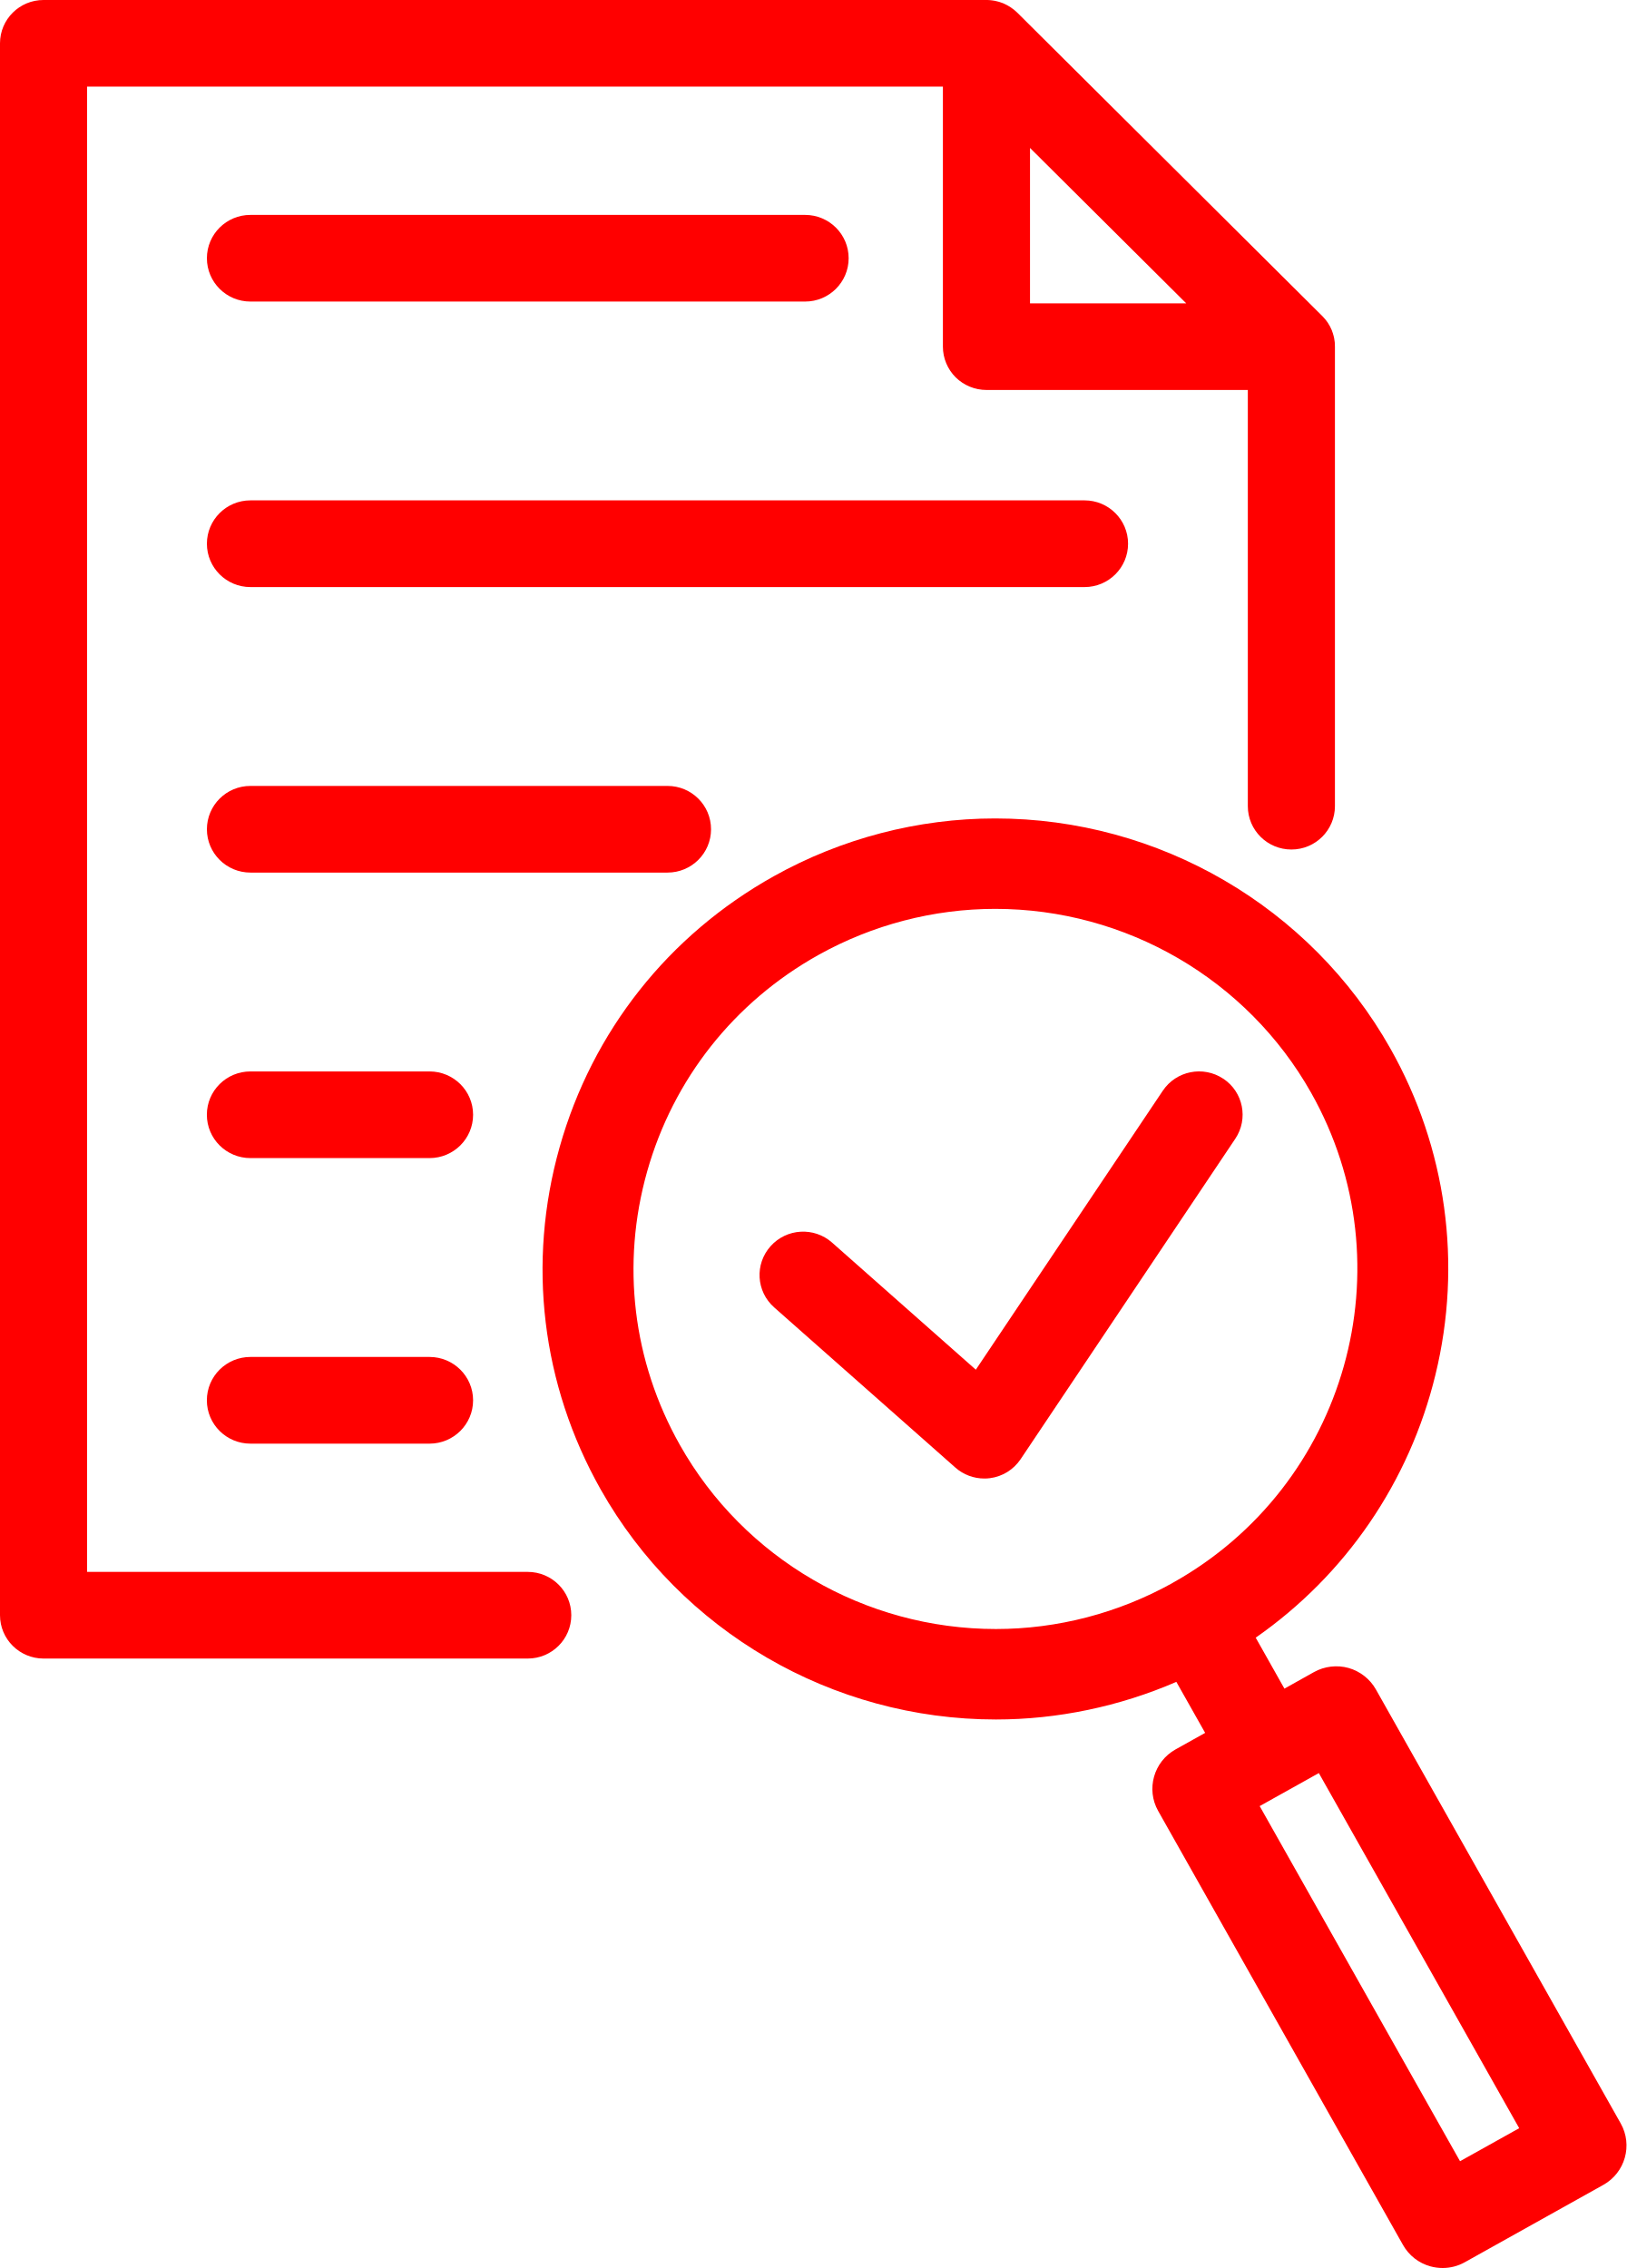
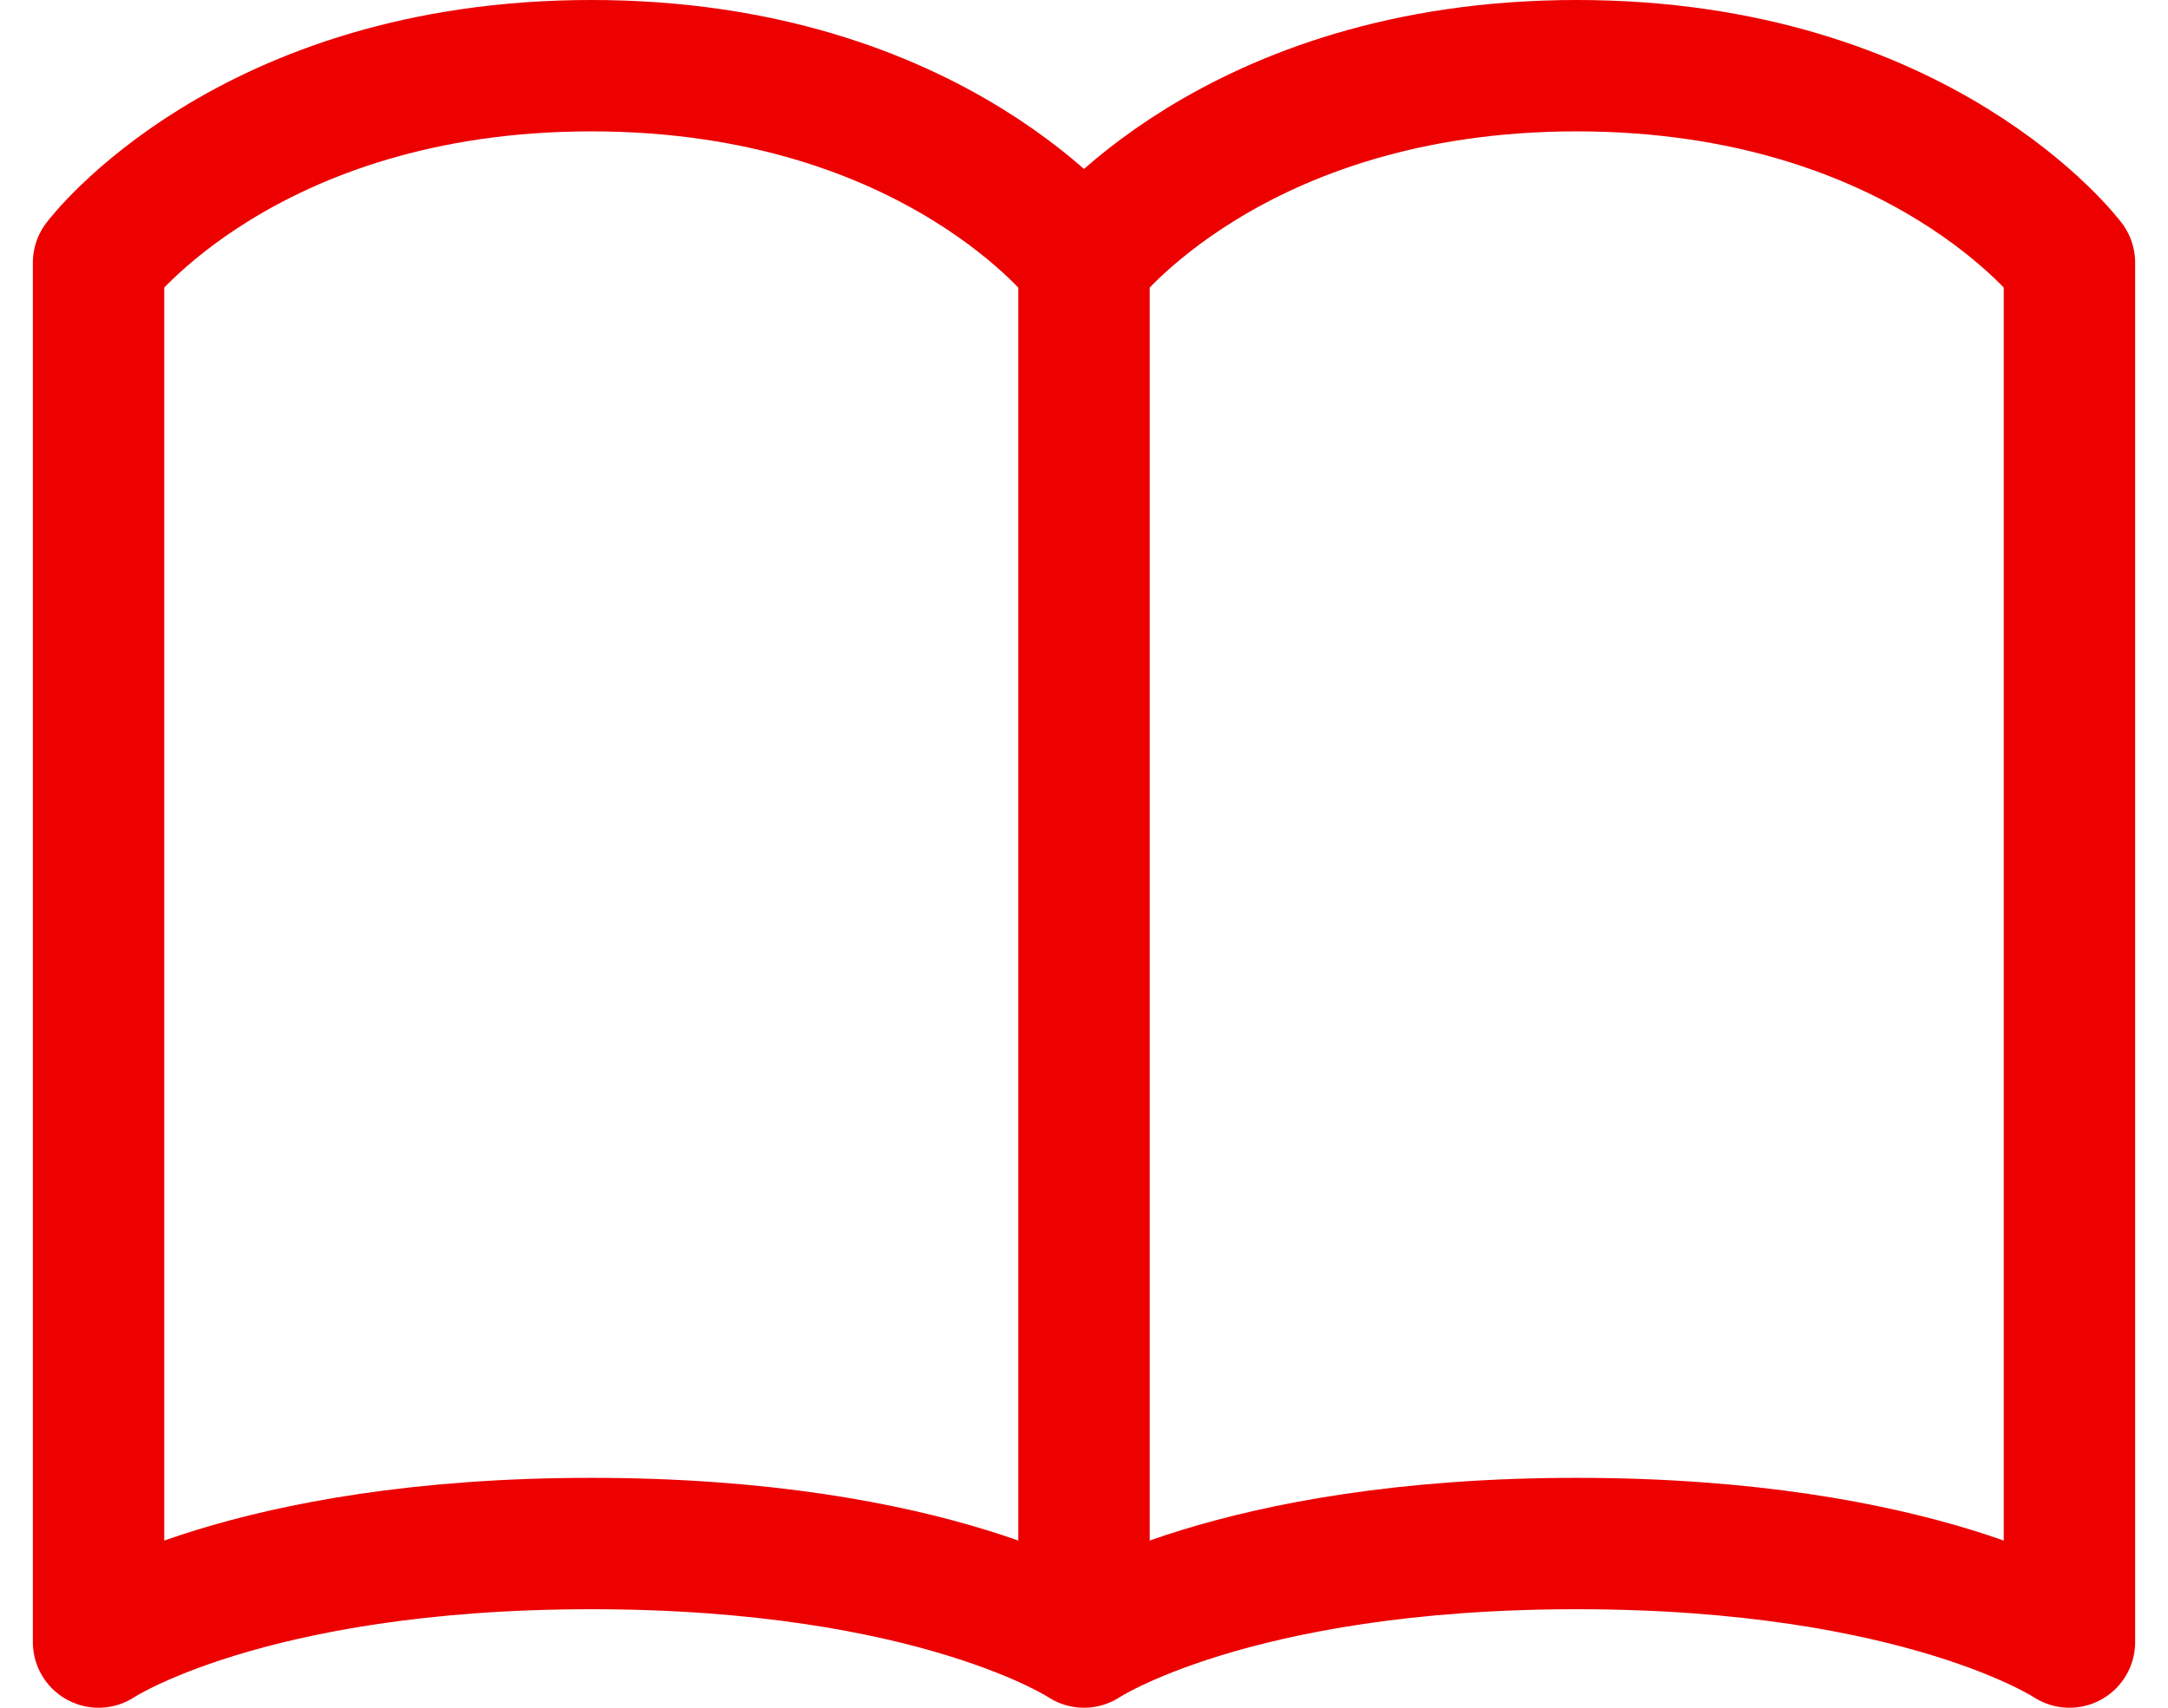
- <svg xmlns="http://www.w3.org/2000/svg" width="38" height="53" viewBox="0 0 38 53" fill="none">
-   <path d="M37.864 49.62L32.144 39.478C32.007 39.236 31.775 39.054 31.506 38.978C31.238 38.903 30.942 38.938 30.699 39.074L30.008 39.461L29.337 38.27C31.439 36.804 32.927 34.631 33.536 32.127C34.168 29.533 33.794 26.825 32.484 24.503C30.614 21.187 27.075 19.126 23.25 19.126C21.449 19.126 19.661 19.592 18.082 20.474C15.618 21.85 13.839 24.098 13.075 26.806C12.31 29.512 12.651 32.353 14.033 34.805C15.904 38.121 19.442 40.182 23.268 40.182C24.703 40.182 26.155 39.879 27.483 39.303L28.156 40.495L27.465 40.881C26.954 41.166 26.772 41.812 27.058 42.319L32.778 52.461C32.917 52.707 33.144 52.885 33.417 52.961C33.51 52.987 33.608 53 33.704 53C33.886 53 34.065 52.954 34.224 52.864L37.458 51.058C37.969 50.773 38.151 50.128 37.864 49.62ZM27.399 36.988C27.399 36.988 27.396 36.99 27.394 36.992C26.131 37.696 24.705 38.068 23.268 38.068C20.21 38.068 17.381 36.422 15.886 33.77C14.78 31.811 14.509 29.54 15.119 27.377C15.73 25.214 17.152 23.416 19.121 22.316C20.384 21.611 21.812 21.239 23.25 21.239C26.308 21.239 29.137 22.885 30.632 25.537C32.913 29.581 31.463 34.718 27.399 36.988ZM34.111 50.505L29.43 42.206L30.117 41.822C30.117 41.822 30.12 41.82 30.122 41.819C30.123 41.819 30.124 41.819 30.125 41.818L30.812 41.434L35.493 49.733L34.11 50.505H34.111Z" fill="#FF0000" />
-   <path d="M12.33 36.733H2.035V2.024H22.029V8.101C22.029 8.369 22.136 8.626 22.326 8.817C22.518 9.006 22.777 9.113 23.046 9.113H29.153V18.839C29.153 19.398 29.608 19.852 30.171 19.852C30.733 19.852 31.188 19.398 31.188 18.839V8.101C31.188 8.067 31.186 8.034 31.184 8.001C31.184 7.994 31.181 7.986 31.181 7.979C31.178 7.954 31.174 7.928 31.17 7.904C31.169 7.897 31.166 7.89 31.165 7.883C31.159 7.858 31.154 7.832 31.145 7.807C31.143 7.802 31.142 7.798 31.141 7.792C31.132 7.766 31.123 7.739 31.113 7.713C31.111 7.709 31.109 7.706 31.108 7.703C31.097 7.676 31.085 7.65 31.071 7.624C31.068 7.619 31.066 7.616 31.063 7.611C31.05 7.587 31.035 7.563 31.02 7.539C31.013 7.528 31.005 7.518 30.997 7.508C30.985 7.491 30.974 7.475 30.96 7.46C30.939 7.434 30.916 7.408 30.892 7.384C30.892 7.384 30.892 7.384 30.891 7.384L23.766 0.295C23.766 0.295 23.76 0.29 23.756 0.286C23.735 0.267 23.714 0.247 23.692 0.229C23.678 0.218 23.666 0.209 23.652 0.2C23.638 0.19 23.625 0.179 23.611 0.17C23.596 0.16 23.581 0.151 23.565 0.142C23.552 0.135 23.538 0.126 23.525 0.119C23.509 0.111 23.494 0.103 23.478 0.096C23.464 0.089 23.45 0.082 23.436 0.076C23.42 0.07 23.404 0.065 23.388 0.059C23.372 0.053 23.357 0.047 23.341 0.043C23.326 0.038 23.309 0.034 23.293 0.031C23.277 0.027 23.261 0.022 23.244 0.019C23.226 0.015 23.206 0.013 23.187 0.01C23.173 0.008 23.16 0.006 23.146 0.005C23.113 0.001 23.079 1.42533e-06 23.046 1.42533e-06H1.018C0.456 -0.001 -3.05176e-05 0.452 -3.05176e-05 1.012V37.745C-3.05176e-05 38.305 0.456 38.758 1.018 38.758H12.329C12.892 38.758 13.347 38.305 13.347 37.745C13.347 37.186 12.892 36.733 12.329 36.733H12.33ZM24.064 3.457L27.714 7.089H24.064V3.457Z" fill="#FF0000" />
-   <path d="M5.851 7.047H18.809C19.371 7.047 19.827 6.594 19.827 6.034C19.827 5.475 19.371 5.022 18.809 5.022H5.851C5.289 5.022 4.834 5.475 4.834 6.034C4.834 6.594 5.289 7.047 5.851 7.047Z" fill="#FF0000" />
-   <path d="M26.355 12.706C26.355 12.147 25.9 11.693 25.338 11.693H5.851C5.289 11.693 4.834 12.147 4.834 12.706C4.834 13.265 5.289 13.719 5.851 13.719H25.338C25.9 13.719 26.355 13.265 26.355 12.706Z" fill="#FF0000" />
-   <path d="M16.612 19.379C16.612 18.819 16.157 18.366 15.595 18.366H5.851C5.289 18.366 4.834 18.819 4.834 19.379C4.834 19.938 5.289 20.391 5.851 20.391H15.595C16.157 20.391 16.612 19.938 16.612 19.379Z" fill="#FF0000" />
-   <path d="M10.035 25.038H5.851C5.288 25.038 4.833 25.491 4.833 26.05C4.833 26.61 5.288 27.063 5.851 27.063H10.035C10.597 27.063 11.053 26.61 11.053 26.05C11.053 25.491 10.597 25.038 10.035 25.038Z" fill="#FF0000" />
-   <path d="M10.035 31.71H5.851C5.288 31.71 4.833 32.164 4.833 32.723C4.833 33.282 5.288 33.736 5.851 33.736H10.035C10.597 33.736 11.053 33.282 11.053 32.723C11.053 32.164 10.597 31.71 10.035 31.71Z" fill="#FF0000" />
-   <path d="M28.579 25.208C28.111 24.897 27.479 25.023 27.167 25.488L22.798 32.008L19.439 29.037C19.019 28.666 18.376 28.704 18.003 29.122C17.629 29.54 17.666 30.18 18.087 30.552L22.321 34.296C22.509 34.462 22.75 34.551 22.997 34.551C23.04 34.551 23.084 34.549 23.127 34.543C23.419 34.506 23.68 34.344 23.844 34.1L28.86 26.611C29.172 26.146 29.046 25.517 28.579 25.207V25.208Z" fill="#FF0000" />
+ <svg xmlns="http://www.w3.org/2000/svg" width="33" height="26" viewBox="0 0 33 26" fill="none">
+   <path d="M16.5 4C16.5 4 14.25 1 9 1C3.75 1 1.5 4 1.5 4V25C1.5 25 3.75 23.5 9 23.5C14.25 23.5 16.5 25 16.5 25M16.5 4V25M16.5 4C16.5 4 18.75 1 24 1C29.25 1 31.5 4 31.5 4V25C31.5 25 29.25 23.5 24 23.5C18.75 23.5 16.5 25 16.5 25" stroke="#EC0000" stroke-width="2" stroke-linecap="round" stroke-linejoin="round" />
</svg>
